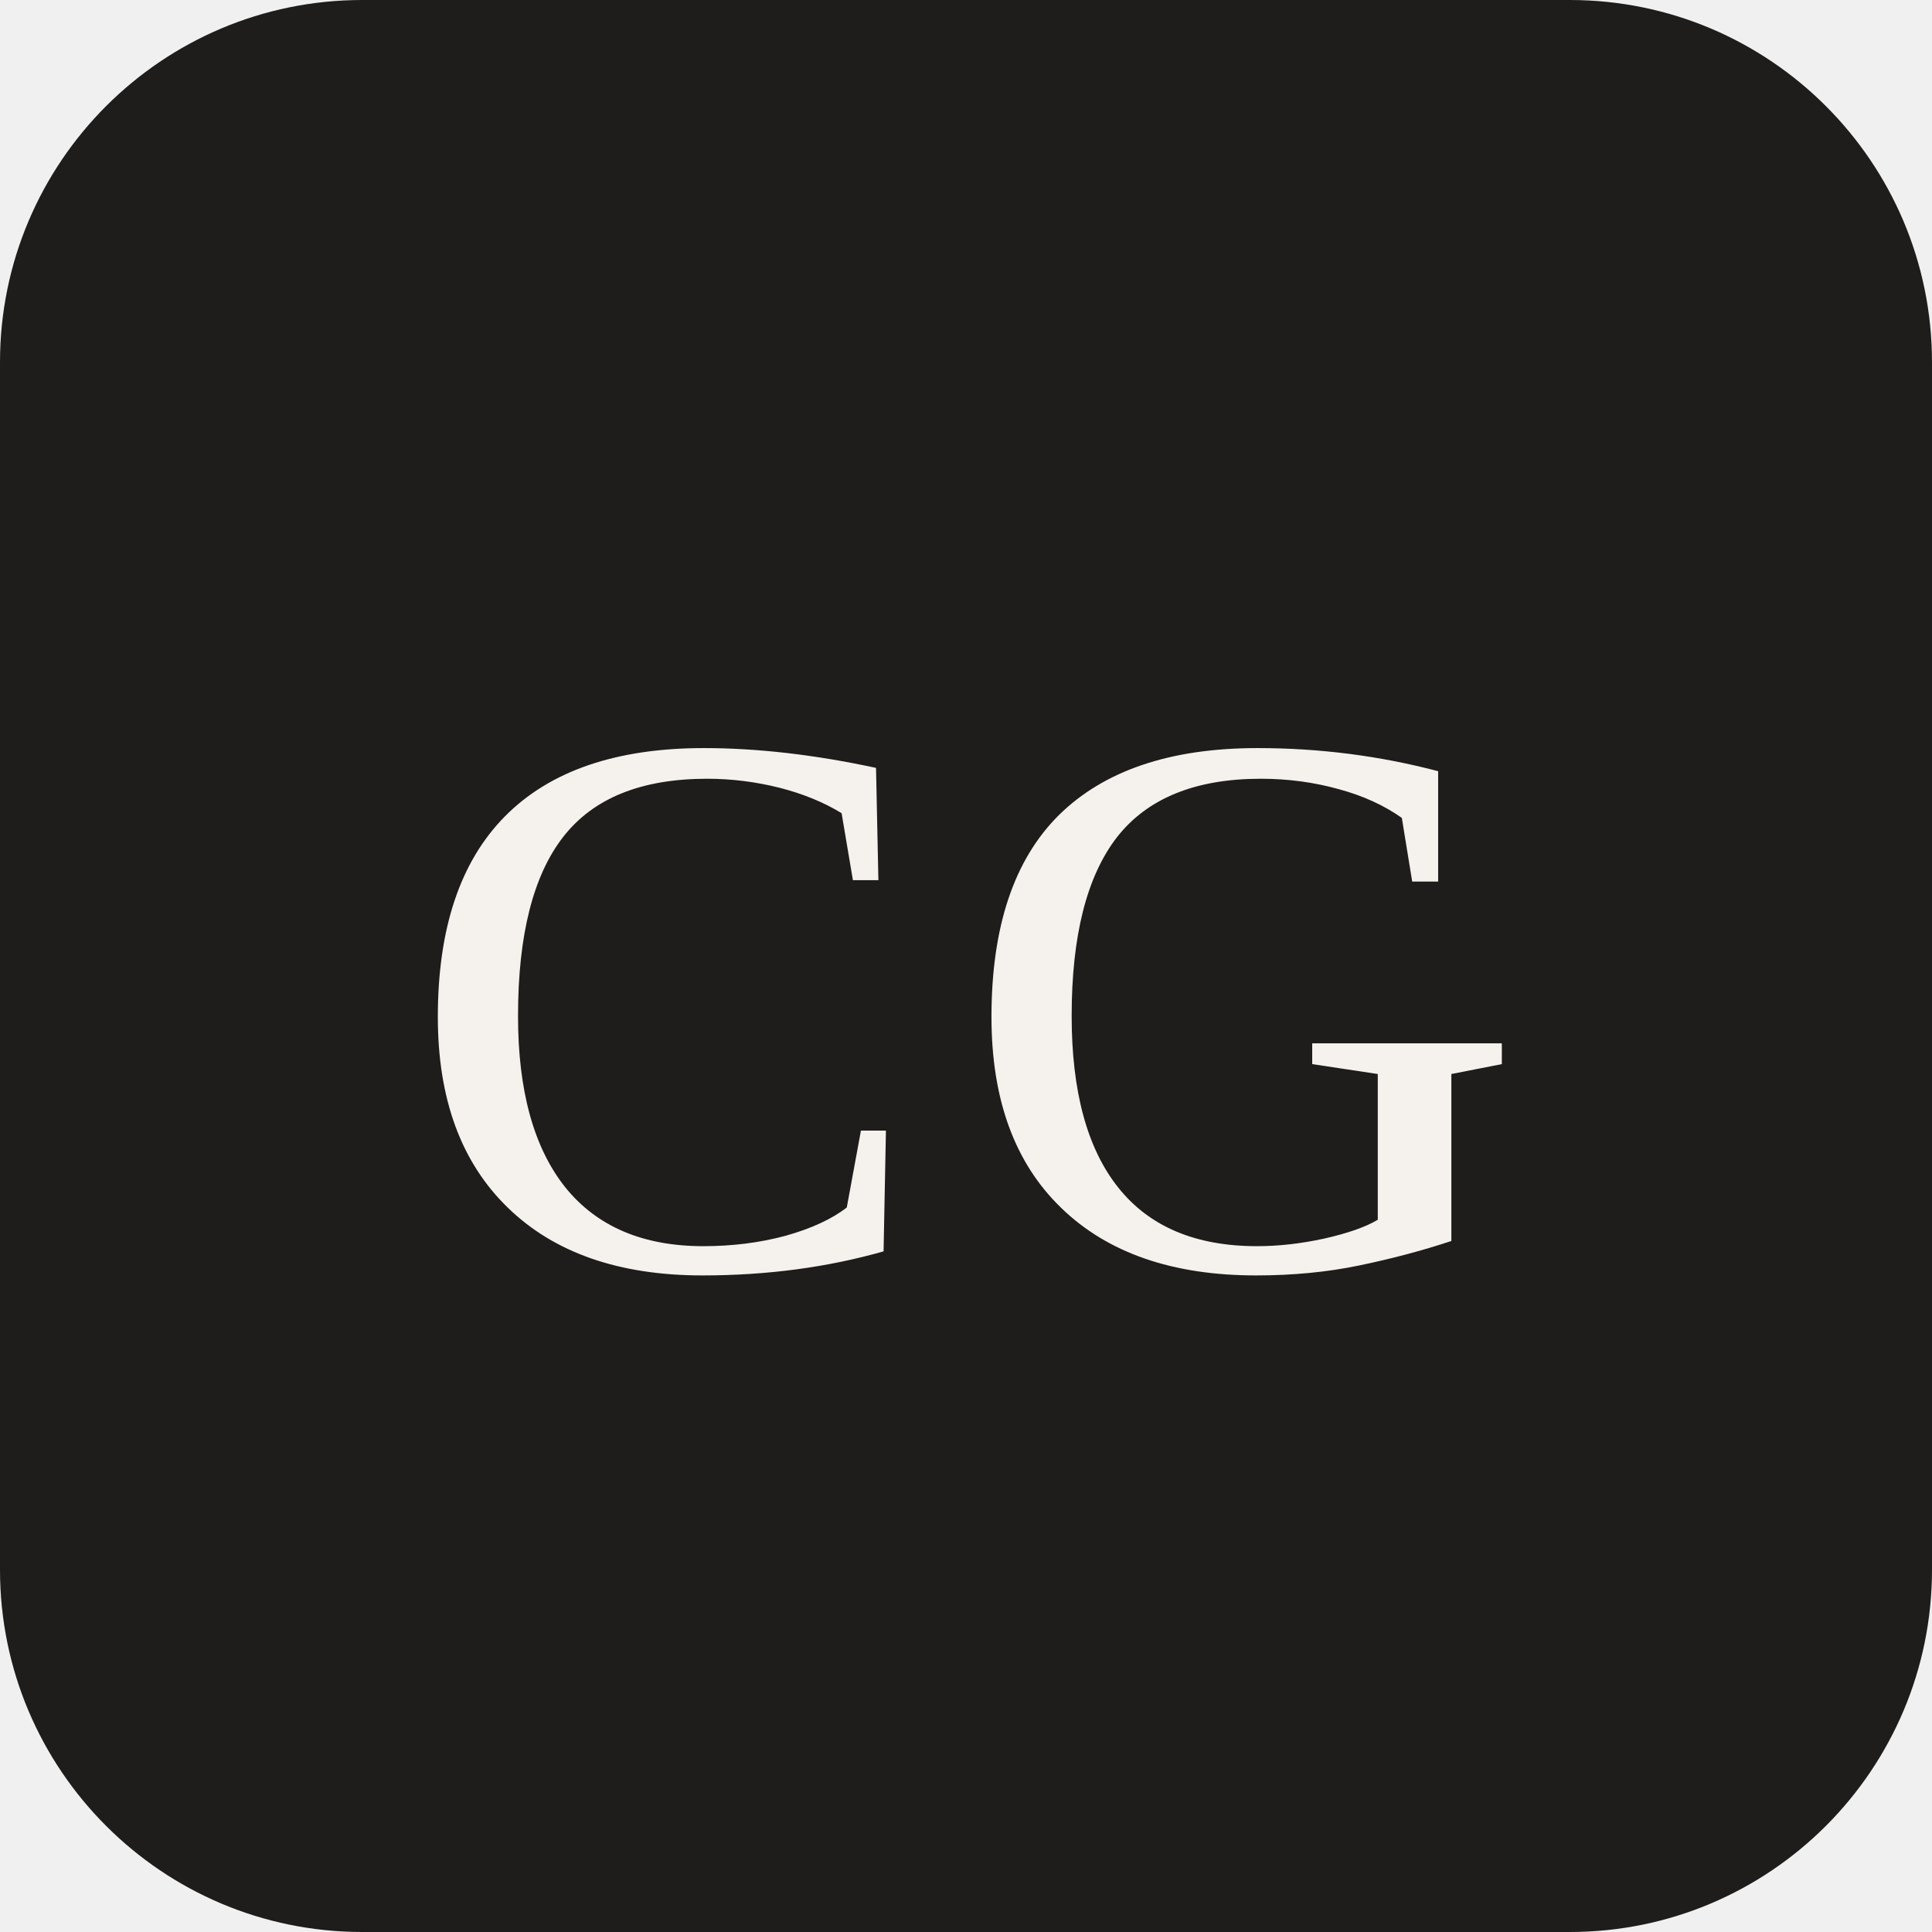
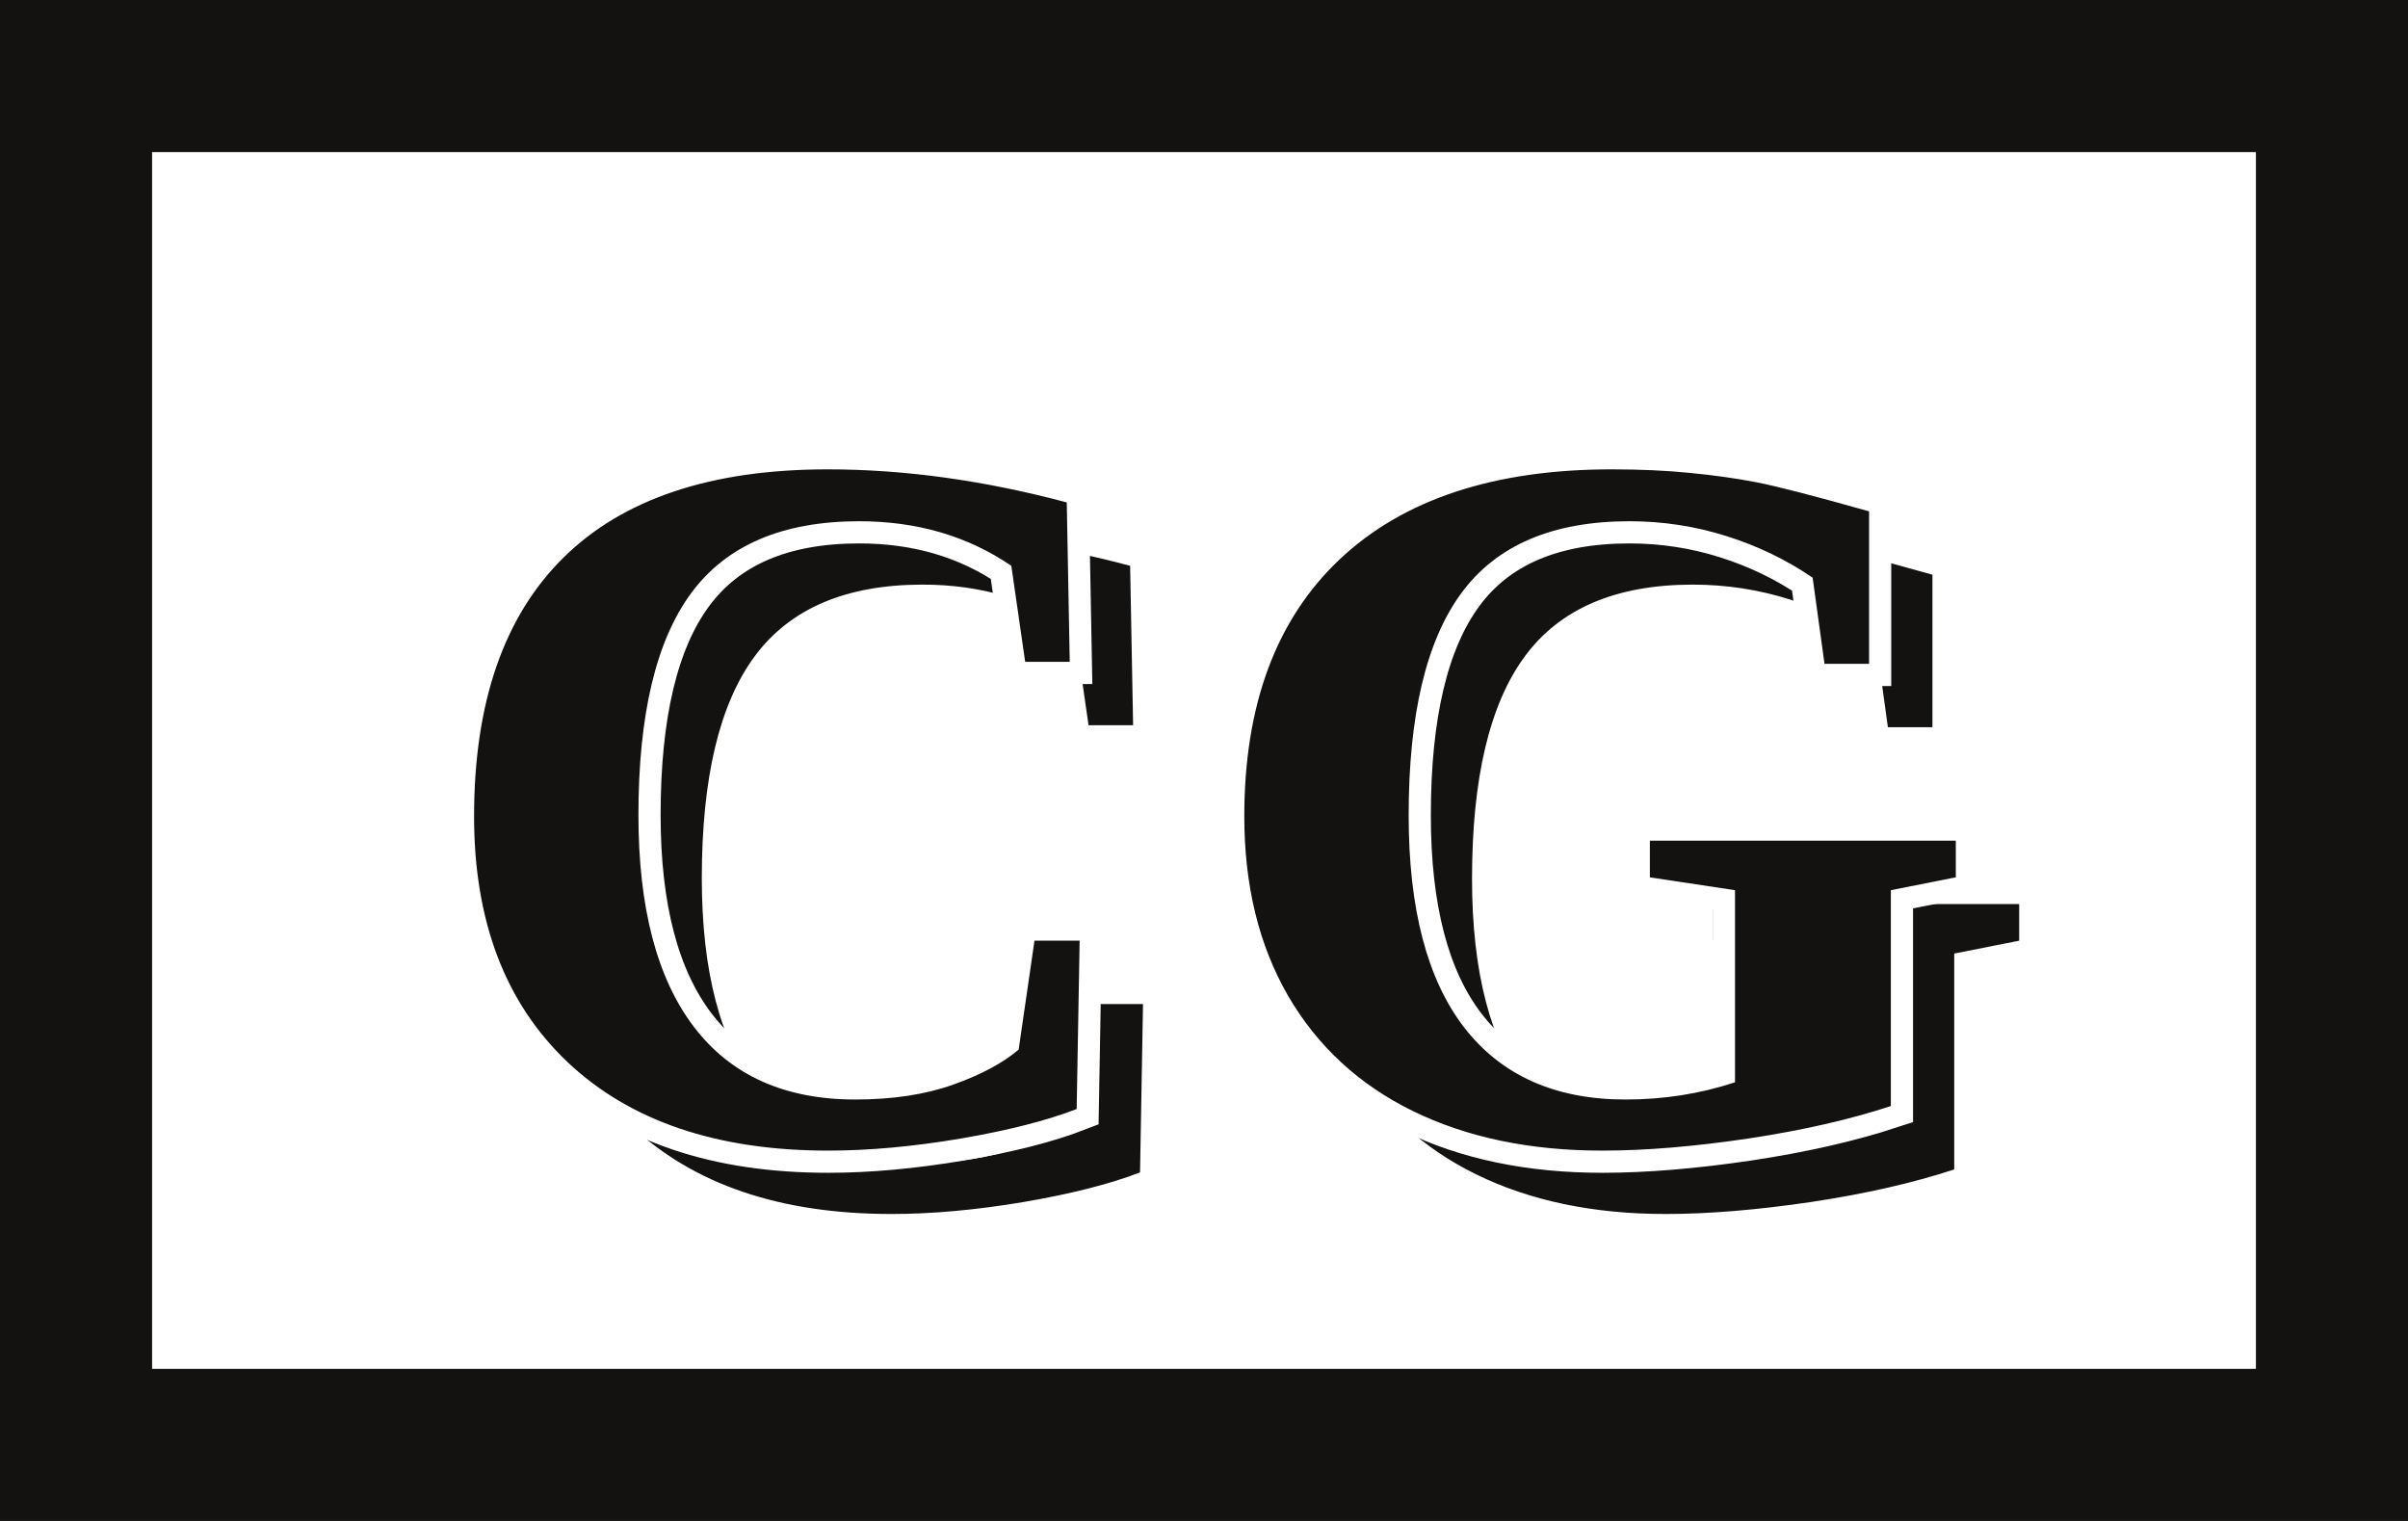
- <svg xmlns="http://www.w3.org/2000/svg" viewBox="0 0 64 64" role="img" aria-label="CG monogram">
-   <rect width="64" height="64" rx="12" fill="#1F1D1B" />
-   <text x="32" y="42" text-anchor="middle" font-family="Georgia, 'Times New Roman', serif" font-size="26" letter-spacing="1" fill="#F5F2EE">CG</text>
+ <svg xmlns="http://www.w3.org/2000/svg" viewBox="0 0 190 120" role="img" aria-label="CG monogram">
+   <rect x="6" y="6" width="178" height="108" fill="#FFFFFF" stroke="#141210" stroke-width="12" />
+   <g font-family="Georgia, 'Times New Roman', serif" font-weight="900" font-size="80" letter-spacing="3" text-anchor="middle">
+     <text x="100" y="95" fill="#141210">CG</text>
+     <text x="95" y="90" fill="#141210" stroke="#FFFFFF" stroke-width="3.5" paint-order="stroke">CG</text>
+   </g>
</svg>
